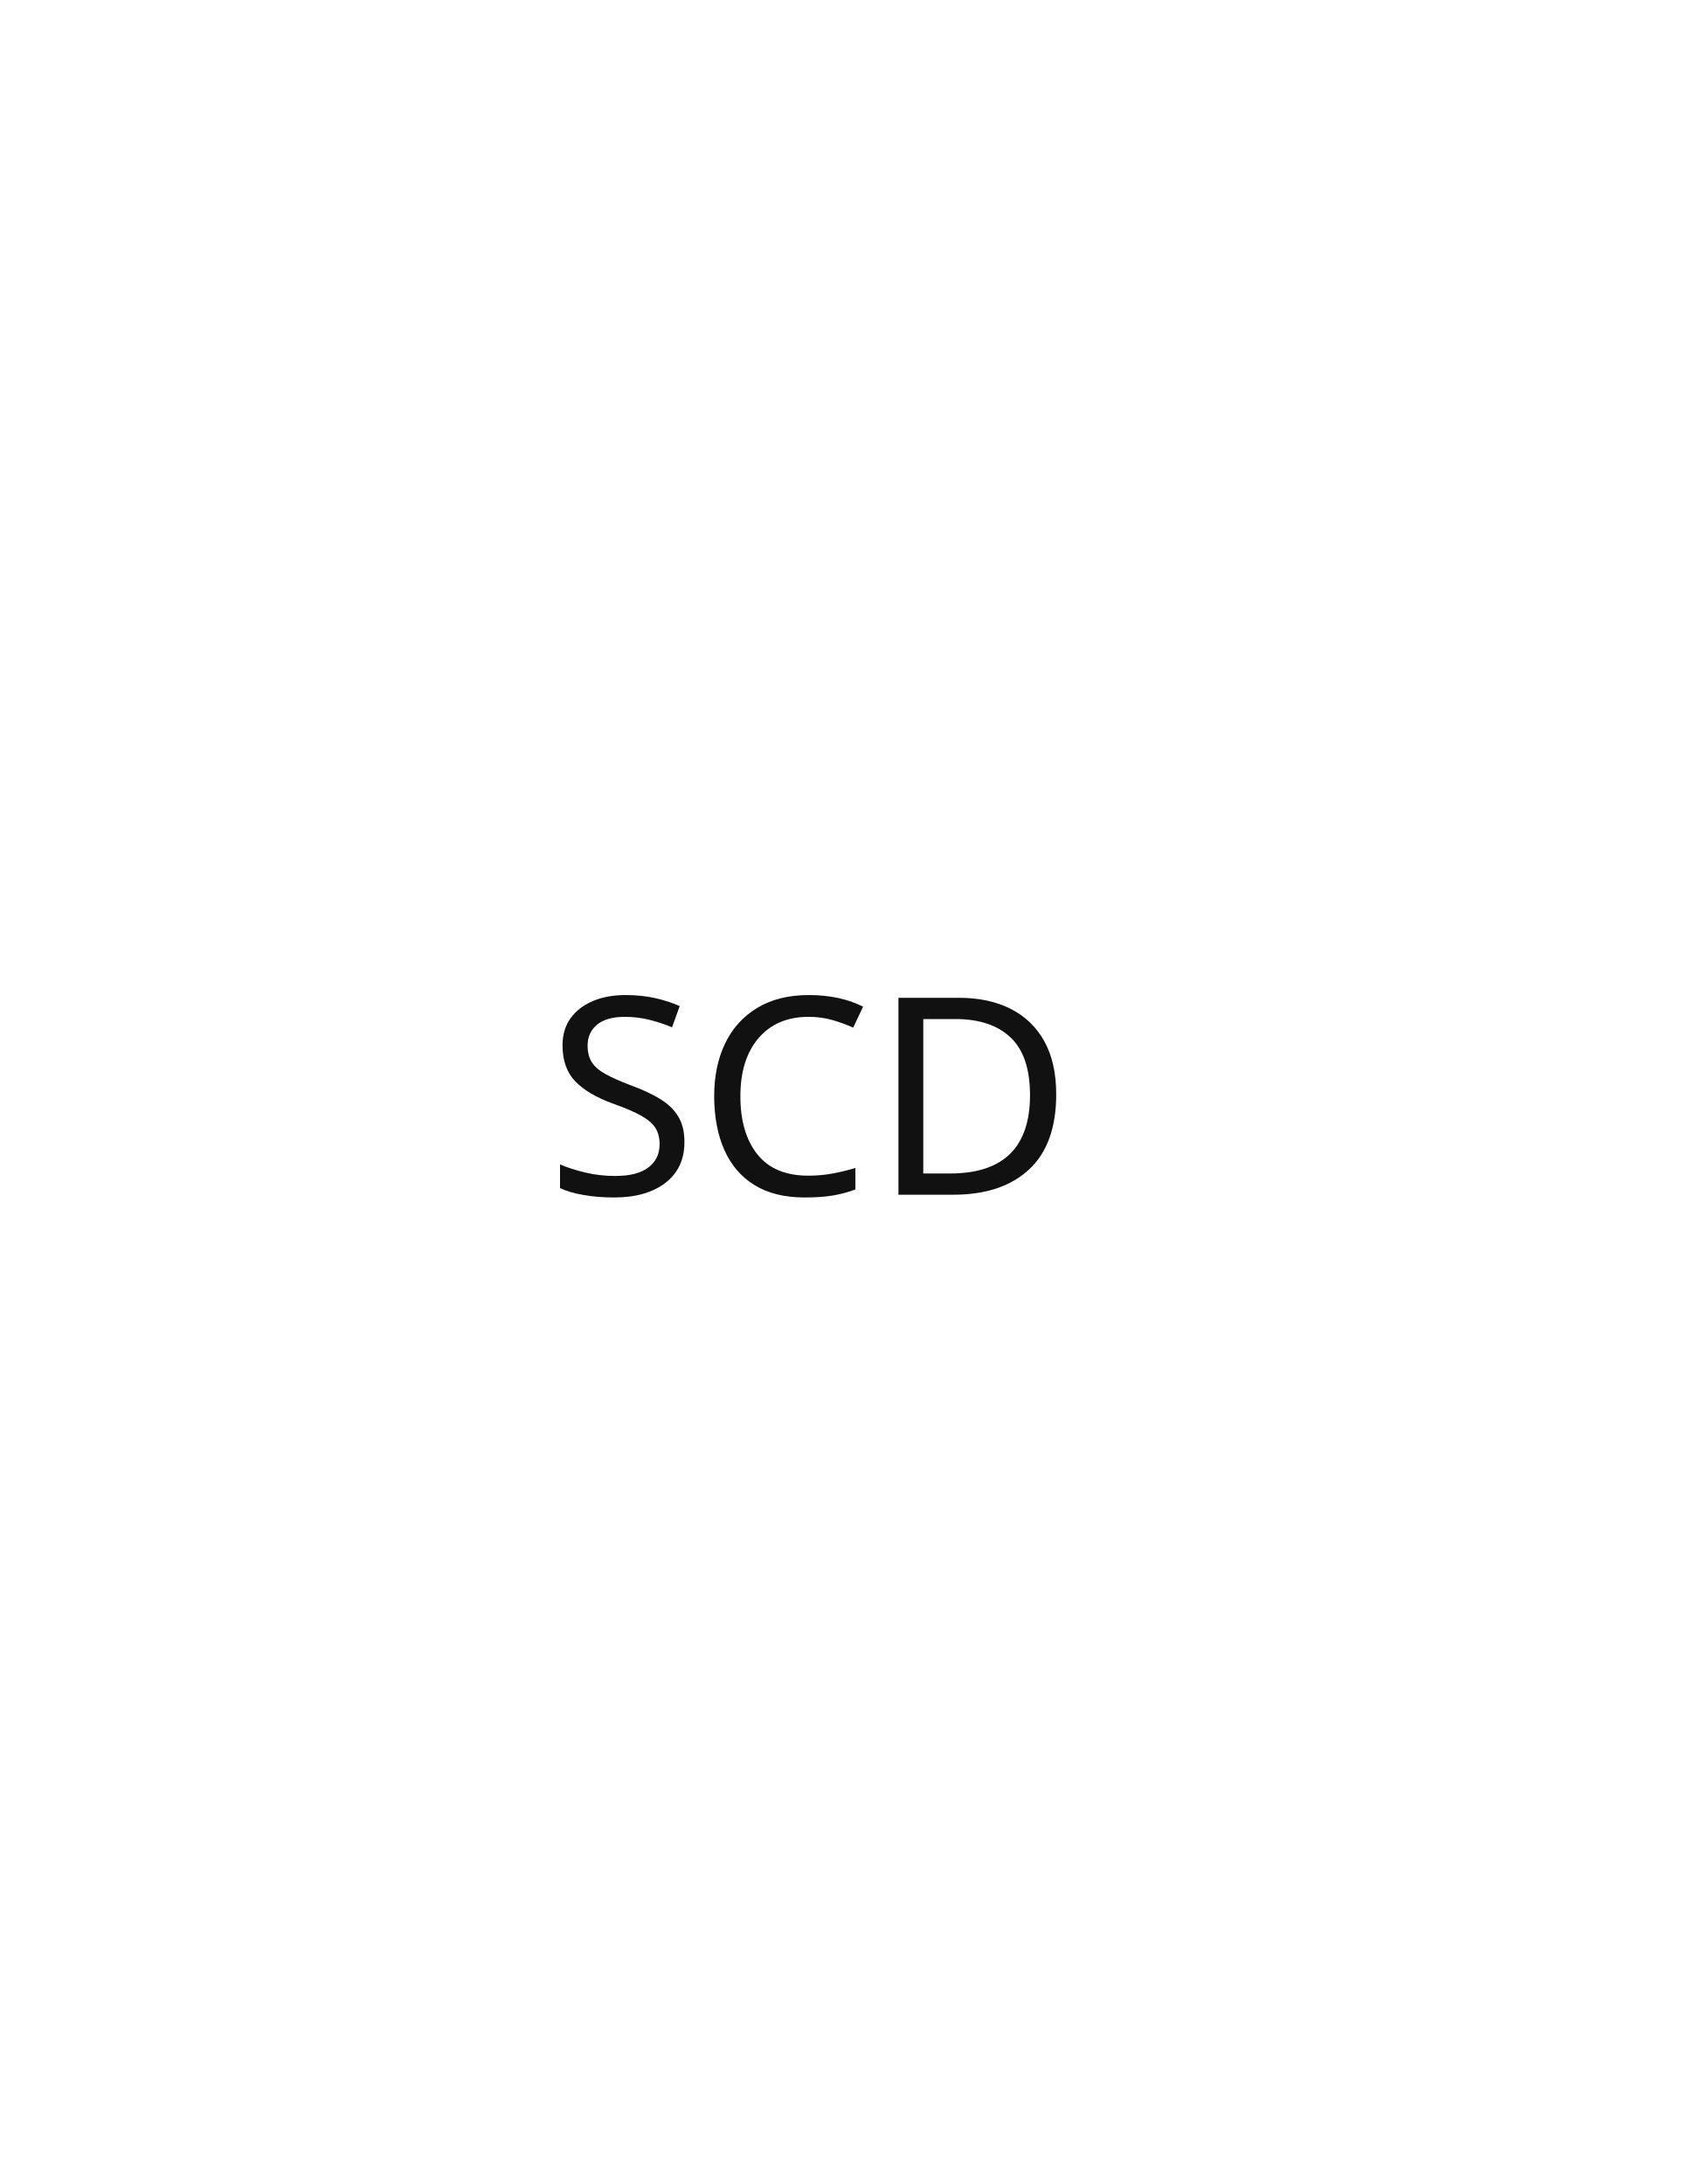
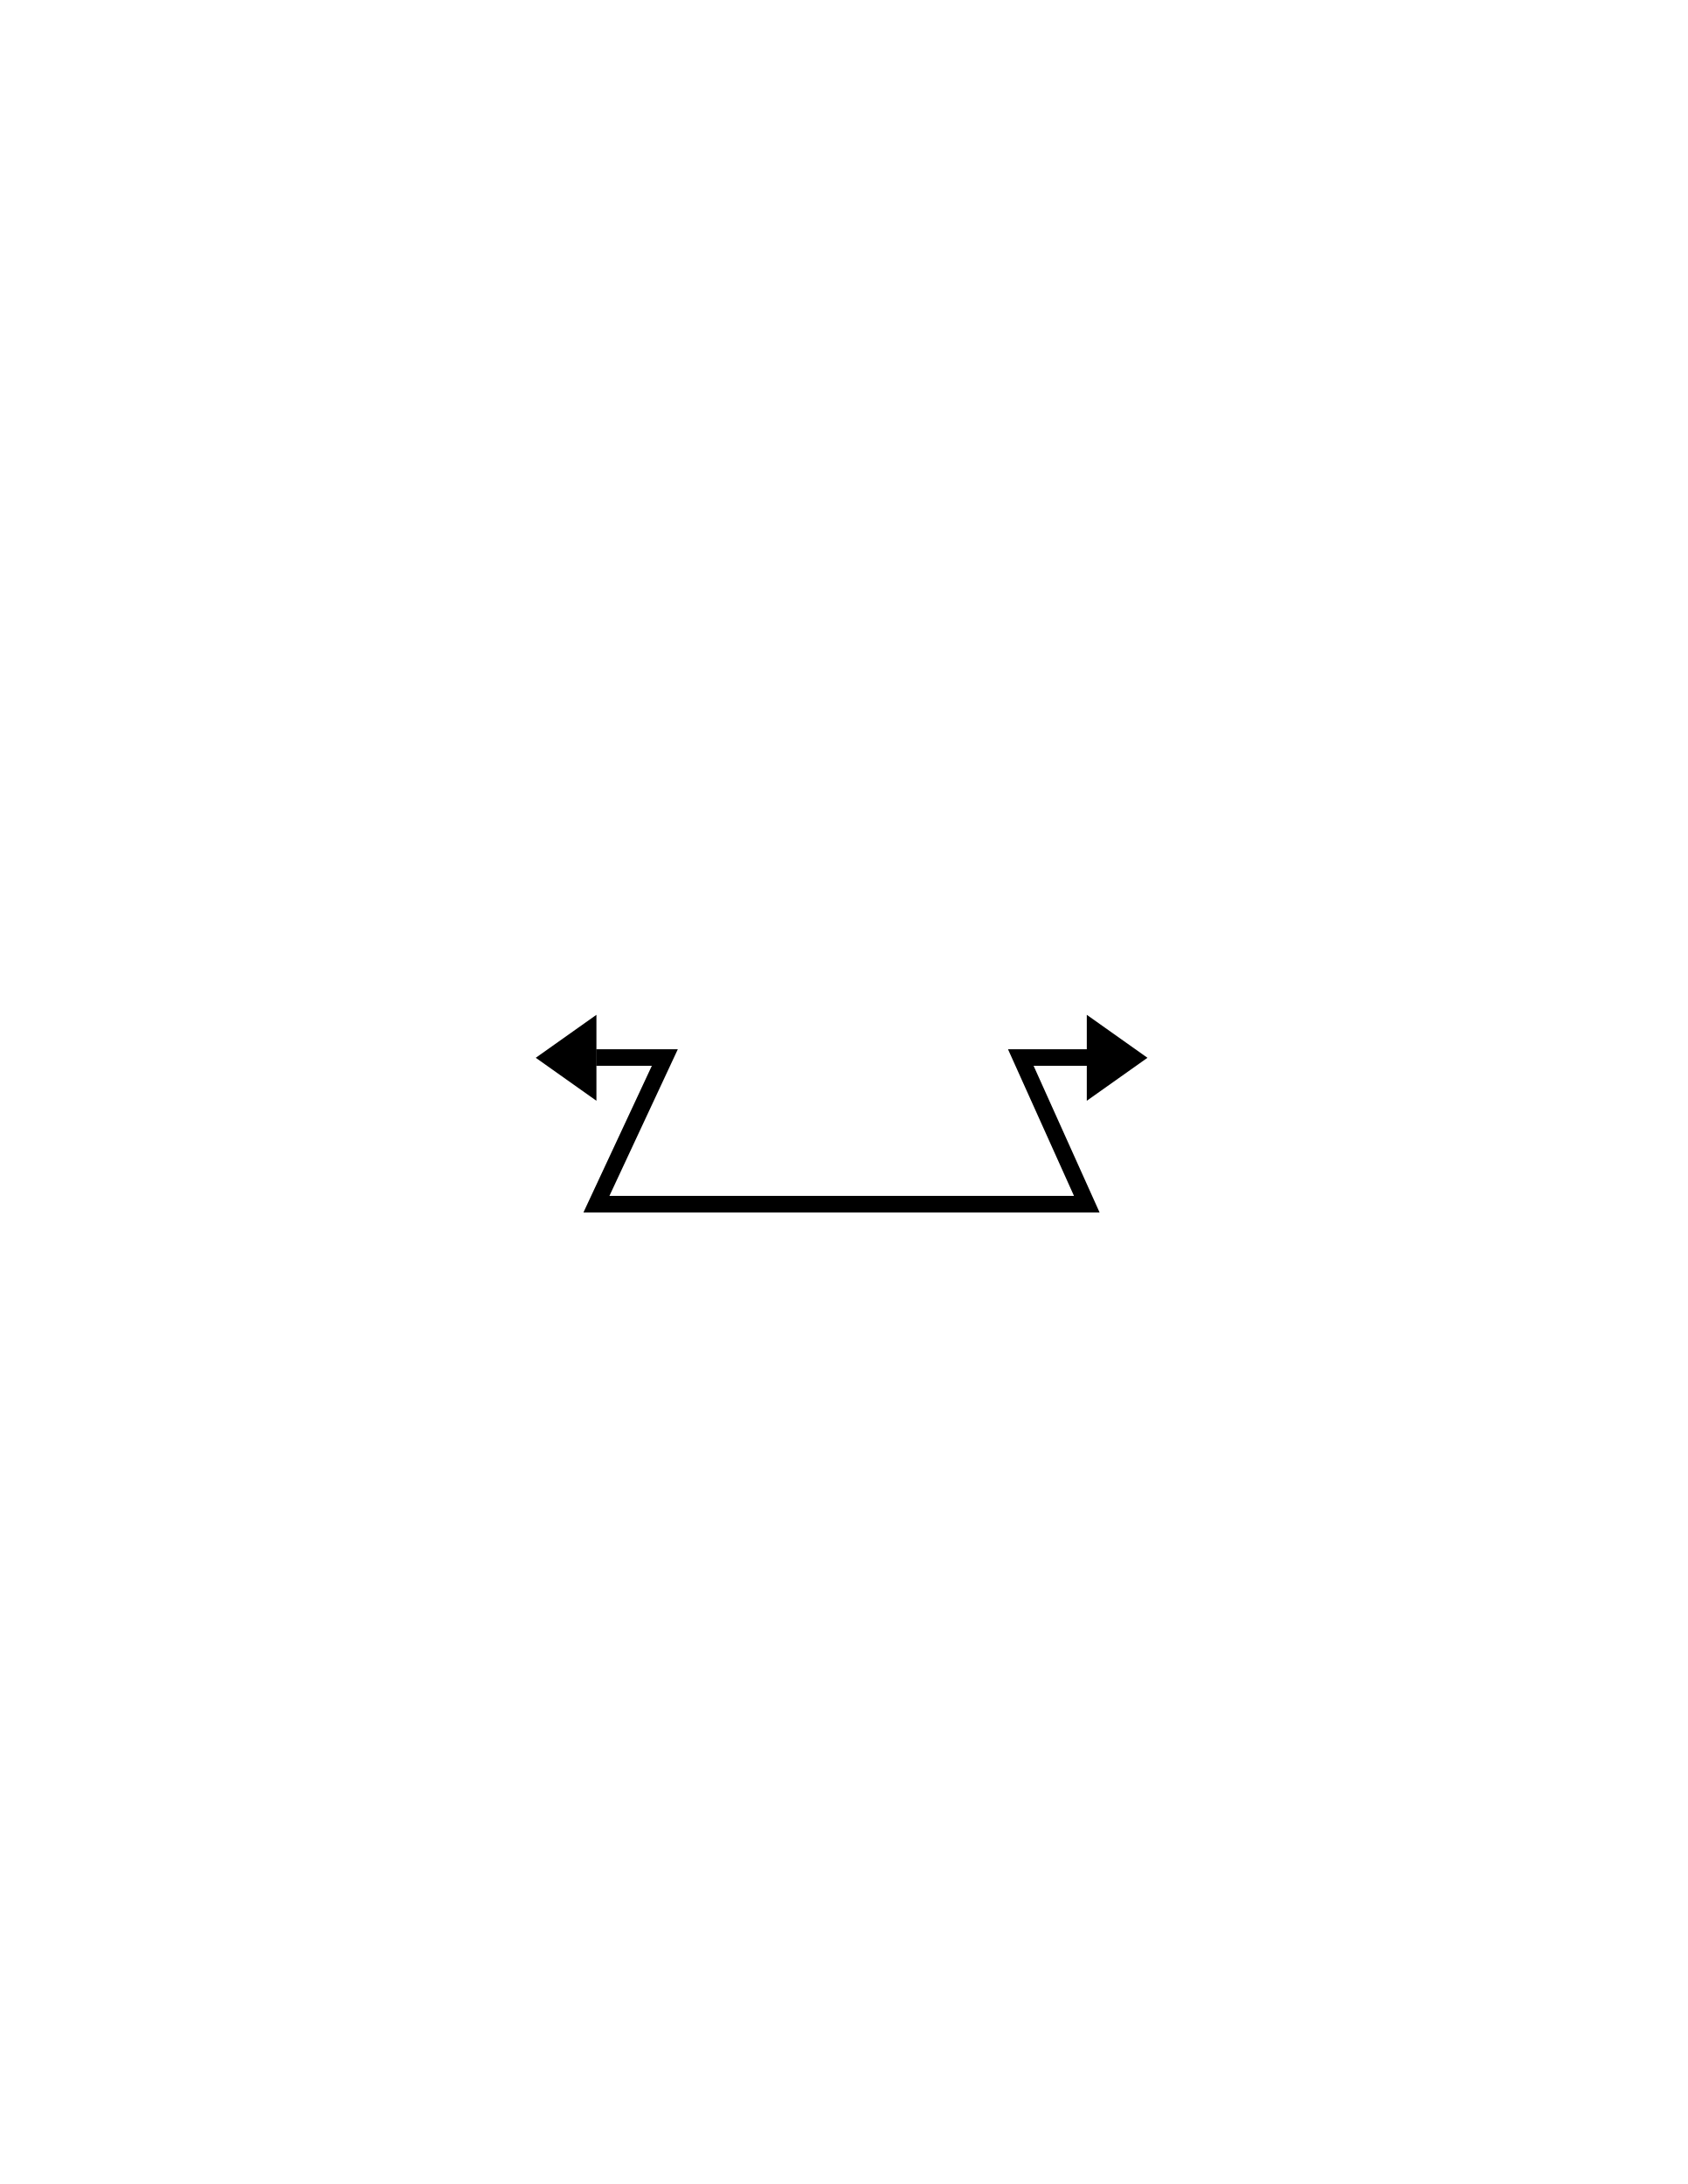
<svg xmlns="http://www.w3.org/2000/svg" version="1.1" id="Version_1.0" x="0px" y="0px" width="612px" height="792px" viewBox="0 0 612 792" enable-background="new 0 0 612 792" xml:space="preserve">
+   <defs id="defs4877" />
  <g id="octagon" display="none">
-     <line id="mod2_1_" display="inline" fill="none" stroke="#0000FF" stroke-width="2" x1="203.966" y1="445.015" x2="406.199" y2="445.295" />
-     <line id="mod1_1_" display="inline" fill="none" stroke="#0000FF" stroke-width="2" x1="203.966" y1="346.985" x2="406.199" y2="346.705" />
+     <line id="mod2_1_" display="inline" fill="none" stroke="#0000ff" stroke-width="2" x1="203.966" y1="445.015" x2="406.199" y2="445.295" />
+     <line id="mod1_1_" display="inline" fill="none" stroke="#0000ff" stroke-width="2" x1="203.966" y1="346.985" x2="406.199" y2="346.705" />
    <g id="outFrame" display="inline">
-       <line fill="none" stroke="#0000FF" stroke-width="2" x1="220" y1="309.5" x2="306" y2="273" />
-       <line fill="none" stroke="#0000FF" stroke-width="2" x1="306" y1="273" x2="390.5" y2="309.5" />
-       <line fill="none" stroke="#0000FF" stroke-width="2" x1="390.5" y1="309.5" x2="427" y2="396" />
-       <line fill="none" stroke="#0000FF" stroke-width="2" x1="427" y1="396" x2="390.5" y2="482.5" />
-       <line fill="none" stroke="#0000FF" stroke-width="2" x1="390.5" y1="482.5" x2="306" y2="516" />
-       <line fill="none" stroke="#0000FF" stroke-width="2" x1="306" y1="516" x2="220" y2="482.5" />
-       <line fill="none" stroke="#0000FF" stroke-width="2" x1="220" y1="482.5" x2="183" y2="396" />
-       <line fill="none" stroke="#0000FF" stroke-width="2" x1="183" y1="396" x2="220" y2="309.5" />
+       <line fill="none" stroke="#0000ff" stroke-width="2" x1="220" y1="309.5" x2="306" y2="273" id="line4853" />
+       <line fill="none" stroke="#0000ff" stroke-width="2" x1="306" y1="273" x2="390.5" y2="309.5" id="line4855" />
+       <line fill="none" stroke="#0000ff" stroke-width="2" x1="390.5" y1="309.5" x2="427" y2="396" id="line4857" />
+       <line fill="none" stroke="#0000ff" stroke-width="2" x1="427" y1="396" x2="390.5" y2="482.5" id="line4859" />
+       <line fill="none" stroke="#0000ff" stroke-width="2" x1="390.5" y1="482.5" x2="306" y2="516" id="line4861" />
+       <line fill="none" stroke="#0000ff" stroke-width="2" x1="306" y1="516" x2="220" y2="482.5" id="line4863" />
+       <line fill="none" stroke="#0000ff" stroke-width="2" x1="220" y1="482.5" x2="183" y2="396" id="line4865" />
+       <line fill="none" stroke="#0000ff" stroke-width="2" x1="183" y1="396" x2="220" y2="309.5" id="line4867" />
    </g>
  </g>
  <g id="main" opacity="0.93">
-     <text transform="matrix(1 0 0 1 197.9658 433.25)" font-family="sans-serif" font-size="100">SCD</text>
-   </g>
+ 	
+ </g>
+   <path style="color:#000000;fill:#000000;fill-rule:evenodd;stroke-width:0.678;-inkscape-stroke:none" d="m 394.063,368.008 v 31.172 l 21.998,-15.586 c -7.331,-5.197 -14.665,-10.391 -21.998,-15.586 z" id="path1965" />
+   <path style="color:#000000;fill:#000000;fill-rule:evenodd;stroke-width:0.678;-inkscape-stroke:none" d="m 216.26,368.008 v 31.172 l -21.997,-15.586 c 7.331,-5.197 14.664,-10.391 21.997,-15.586 z" id="path8150" />
+   <path style="fill:none;stroke:#000000;stroke-width:6;stroke-linecap:butt;stroke-linejoin:miter;stroke-dasharray:none;stroke-opacity:1" d="m 216.16,383.494 h 24.906 L 216.26,436.679 H 394.063 L 370.134,383.494 H 394.163" id="path8154" />
</svg>
